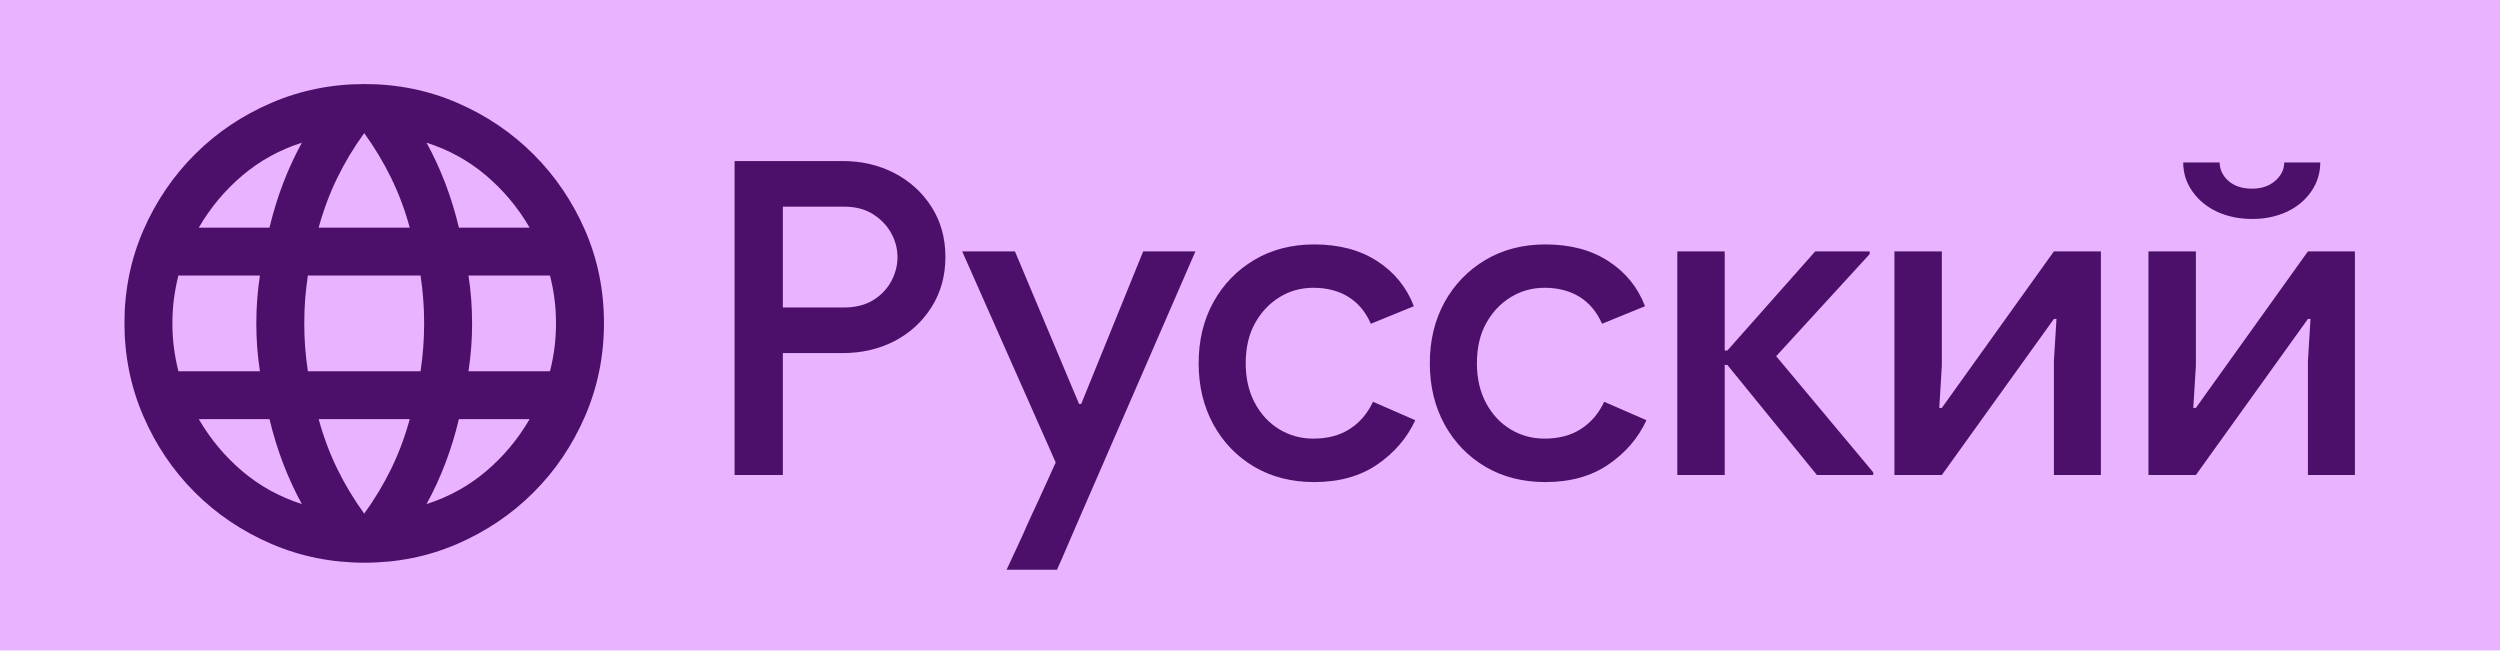
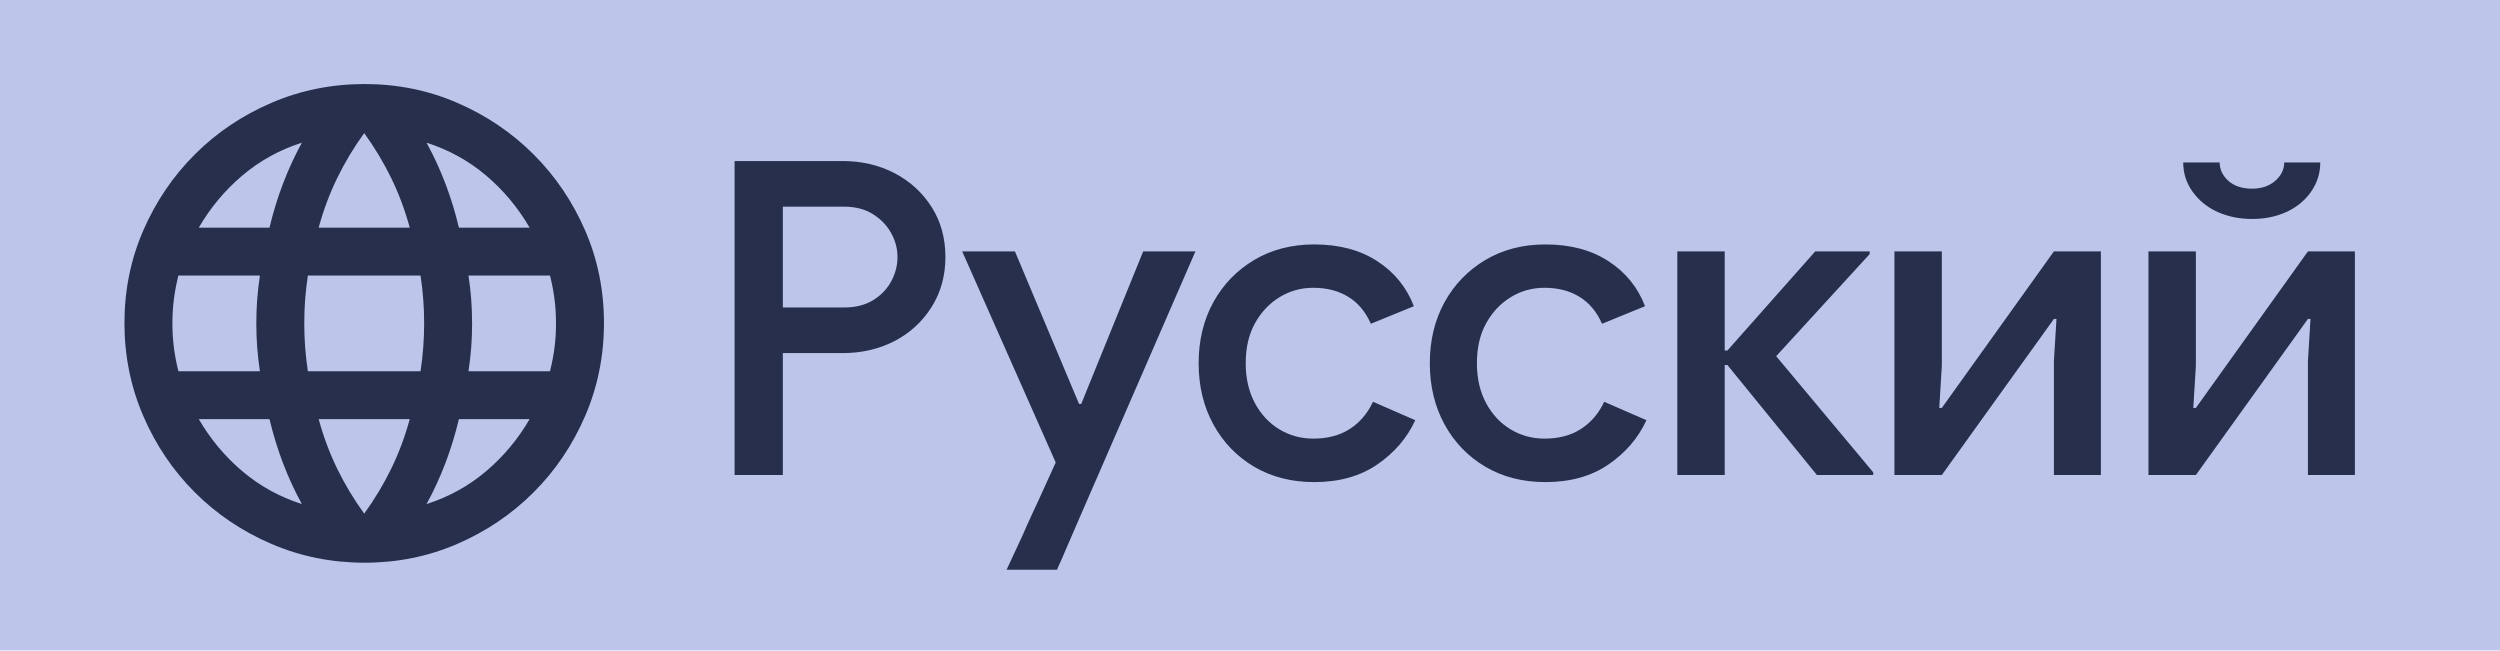
<svg xmlns="http://www.w3.org/2000/svg" viewBox="0 0 123 32" width="123" height="32" fill="none">
-   <rect id="badge_ru 1" width="123" height="32" x="0" y="0" />
-   <rect id="badge_ru" width="123" height="32" x="0" y="0" fill="rgb(233,179,255)" />
-   <path id="Вектор " d="M36.142 23.371L36.142 7.923L41.455 7.923C42.394 7.923 43.245 8.121 44.008 8.518C44.771 8.915 45.38 9.47 45.834 10.183C46.287 10.892 46.514 11.713 46.514 12.648C46.514 13.567 46.287 14.387 45.834 15.107C45.38 15.827 44.771 16.385 44.008 16.782C43.245 17.175 42.394 17.372 41.455 17.372L37.434 17.372L37.434 15.128L41.523 15.128C42.082 15.128 42.557 15.011 42.948 14.775C43.338 14.537 43.637 14.227 43.845 13.848C44.052 13.466 44.156 13.065 44.156 12.648C44.156 12.233 44.052 11.84 43.845 11.468C43.637 11.092 43.338 10.781 42.948 10.535C42.557 10.29 42.082 10.167 41.523 10.167L38.516 10.167L38.516 23.371L36.142 23.371ZM52.246 27.489C52.204 27.591 52.156 27.695 52.104 27.8C52.054 27.909 52.023 27.986 52.009 28.032L49.524 28.032C49.598 27.874 49.701 27.651 49.835 27.363C49.972 27.075 50.106 26.787 50.236 26.499C50.324 26.313 50.414 26.111 50.505 25.894C50.6 25.679 50.702 25.456 50.811 25.225C50.92 24.996 51.024 24.773 51.122 24.556L52.7 21.085L53.196 19.874L56.245 12.368L58.815 12.368L53.111 25.483C53.009 25.729 52.897 25.988 52.774 26.262C52.654 26.536 52.547 26.784 52.452 27.005C52.357 27.23 52.288 27.391 52.246 27.489ZM52.072 23.049L47.34 12.368L49.935 12.368L53.09 19.874L53.349 19.874L52.072 23.049ZM64.661 23.718C63.549 23.718 62.564 23.467 61.706 22.965C60.852 22.459 60.181 21.764 59.696 20.88C59.214 19.995 58.973 18.992 58.973 17.872C58.973 16.749 59.214 15.748 59.696 14.87C60.181 13.992 60.852 13.299 61.706 12.79C62.564 12.28 63.549 12.026 64.661 12.026C65.885 12.026 66.917 12.3 67.758 12.848C68.602 13.392 69.203 14.131 69.562 15.065L67.446 15.929C67.186 15.339 66.815 14.896 66.333 14.601C65.851 14.306 65.278 14.159 64.613 14.159C64.008 14.159 63.454 14.313 62.951 14.623C62.448 14.931 62.046 15.36 61.743 15.908C61.441 16.452 61.289 17.107 61.289 17.872C61.289 18.62 61.441 19.275 61.743 19.837C62.046 20.395 62.448 20.825 62.951 21.127C63.454 21.429 64.008 21.58 64.613 21.58C65.32 21.58 65.918 21.422 66.407 21.106C66.9 20.79 67.281 20.344 67.552 19.768L69.631 20.674C69.226 21.552 68.602 22.279 67.758 22.855C66.917 23.43 65.885 23.718 64.661 23.718ZM76.035 23.718C74.924 23.718 73.939 23.467 73.081 22.965C72.226 22.459 71.556 21.764 71.07 20.88C70.588 19.995 70.347 18.992 70.347 17.872C70.347 16.749 70.588 15.748 71.07 14.87C71.556 13.992 72.226 13.299 73.081 12.79C73.939 12.28 74.924 12.026 76.035 12.026C77.259 12.026 78.291 12.3 79.132 12.848C79.976 13.392 80.578 14.131 80.936 15.065L78.821 15.929C78.561 15.339 78.189 14.896 77.708 14.601C77.226 14.306 76.652 14.159 75.988 14.159C75.383 14.159 74.829 14.313 74.326 14.623C73.823 14.931 73.42 15.36 73.117 15.908C72.815 16.452 72.664 17.107 72.664 17.872C72.664 18.62 72.815 19.275 73.117 19.837C73.42 20.395 73.823 20.825 74.326 21.127C74.829 21.429 75.383 21.58 75.988 21.58C76.695 21.58 77.293 21.422 77.781 21.106C78.274 20.79 78.656 20.344 78.926 19.768L81.005 20.674C80.601 21.552 79.976 22.279 79.132 22.855C78.291 23.43 77.259 23.718 76.035 23.718ZM82.524 23.371L82.524 12.368L84.856 12.368L84.856 17.245L84.987 17.245L89.309 12.368L91.989 12.368L91.989 12.5L87.388 17.525L92.163 23.239L92.163 23.371L89.393 23.371L84.987 17.956L84.856 17.956L84.856 23.371L82.524 23.371ZM93.206 23.371L93.206 12.368L95.538 12.368L95.538 17.998L95.412 20.069L95.538 20.069L101.052 12.368L103.363 12.368L103.363 23.371L101.052 23.371L101.052 17.762L101.179 15.692L101.052 15.692L95.538 23.371L93.206 23.371ZM105.704 23.371L105.704 12.368L108.037 12.368L108.037 17.998L107.91 20.069L108.037 20.069L113.55 12.368L115.861 12.368L115.861 23.371L113.55 23.371L113.55 17.762L113.677 15.692L113.55 15.692L108.037 23.371L105.704 23.371ZM110.807 10.773C110.187 10.773 109.621 10.658 109.108 10.43C108.598 10.198 108.188 9.867 107.878 9.435C107.569 9.003 107.414 8.522 107.414 7.992L109.208 7.992C109.208 8.336 109.35 8.638 109.635 8.897C109.924 9.154 110.314 9.282 110.807 9.282C111.267 9.282 111.645 9.154 111.941 8.897C112.236 8.638 112.384 8.336 112.384 7.992L114.157 7.992C114.157 8.522 114.005 9.003 113.703 9.435C113.4 9.867 112.996 10.198 112.489 10.43C111.987 10.658 111.426 10.773 110.807 10.773Z" fill="rgb(77,16,106)" fill-rule="nonzero" />
-   <path id="Вектор 19" d="M13.348 26.758C11.913 26.14 10.659 25.296 9.588 24.226C8.517 23.157 7.671 21.906 7.052 20.473C6.433 19.04 6.123 17.514 6.123 15.895C6.123 14.276 6.433 12.755 7.052 11.332C7.671 9.91 8.517 8.663 9.588 7.594C10.659 6.524 11.913 5.68 13.348 5.062C14.783 4.444 16.312 4.135 17.934 4.135C19.555 4.135 21.079 4.444 22.504 5.062C23.93 5.68 25.178 6.524 26.25 7.594C27.321 8.663 28.166 9.91 28.786 11.332C29.405 12.755 29.715 14.276 29.715 15.895C29.715 17.514 29.405 19.04 28.786 20.473C28.166 21.906 27.321 23.157 26.25 24.226C25.178 25.296 23.93 26.14 22.504 26.758C21.079 27.376 19.555 27.685 17.934 27.685C16.312 27.685 14.783 27.376 13.348 26.758ZM17.919 25.271C18.43 24.565 18.872 23.829 19.246 23.064C19.619 22.298 19.924 21.484 20.16 20.62L15.678 20.62C15.914 21.484 16.218 22.298 16.592 23.064C16.965 23.829 17.408 24.565 17.919 25.271ZM14.852 24.8C14.498 24.153 14.188 23.481 13.923 22.784C13.658 22.087 13.436 21.366 13.259 20.62L9.78 20.62C10.35 21.601 11.062 22.455 11.918 23.181C12.773 23.907 13.751 24.447 14.852 24.8ZM20.986 24.8C22.087 24.447 23.065 23.907 23.92 23.181C24.775 22.455 25.488 21.601 26.058 20.62L22.578 20.62C22.401 21.366 22.18 22.087 21.915 22.784C21.649 23.481 21.34 24.153 20.986 24.8ZM8.777 18.265L12.788 18.265C12.729 17.873 12.684 17.485 12.655 17.102C12.626 16.72 12.611 16.322 12.611 15.91C12.611 15.498 12.626 15.101 12.655 14.718C12.684 14.335 12.729 13.947 12.788 13.555L8.777 13.555C8.679 13.947 8.605 14.335 8.556 14.718C8.507 15.101 8.482 15.498 8.482 15.91C8.482 16.322 8.507 16.72 8.556 17.102C8.605 17.485 8.679 17.873 8.777 18.265ZM15.147 18.265L20.691 18.265C20.75 17.873 20.794 17.485 20.823 17.102C20.853 16.72 20.868 16.322 20.868 15.91C20.868 15.498 20.853 15.101 20.823 14.718C20.794 14.335 20.75 13.947 20.691 13.555L15.147 13.555C15.088 13.947 15.044 14.335 15.014 14.718C14.985 15.101 14.97 15.498 14.97 15.91C14.97 16.322 14.985 16.72 15.014 17.102C15.044 17.485 15.088 17.873 15.147 18.265ZM23.05 18.265L27.06 18.265C27.159 17.873 27.233 17.485 27.282 17.102C27.331 16.72 27.355 16.322 27.355 15.91C27.355 15.498 27.331 15.101 27.282 14.718C27.233 14.335 27.159 13.947 27.06 13.555L23.05 13.555C23.109 13.947 23.153 14.335 23.183 14.718C23.212 15.101 23.227 15.498 23.227 15.91C23.227 16.322 23.212 16.72 23.183 17.102C23.153 17.485 23.109 17.873 23.05 18.265ZM22.578 11.2L26.058 11.2C25.488 10.219 24.775 9.365 23.92 8.639C23.065 7.913 22.087 7.373 20.986 7.02C21.34 7.667 21.649 8.34 21.915 9.036C22.18 9.733 22.401 10.454 22.578 11.2ZM15.678 11.2L20.16 11.2C19.924 10.336 19.619 9.522 19.246 8.757C18.872 7.991 18.43 7.255 17.919 6.549C17.408 7.255 16.965 7.991 16.592 8.757C16.218 9.522 15.914 10.336 15.678 11.2ZM9.78 11.2L13.259 11.2C13.436 10.454 13.658 9.733 13.923 9.036C14.188 8.34 14.498 7.667 14.852 7.02C13.751 7.373 12.773 7.913 11.918 8.639C11.062 9.365 10.35 10.219 9.78 11.2Z" fill="rgb(77,16,106)" fill-rule="nonzero" />
+   <rect id="badge_ru" width="123" height="32" x="0" y="0" />
+   <rect id="badge_ru" width="123" height="32" x="0" y="0" fill="rgb(189,197,235)" />
+   <path id="Вектор " d="M36.142 23.371L36.142 7.923L41.455 7.923C42.394 7.923 43.245 8.122 44.008 8.518C44.771 8.915 45.38 9.47 45.834 10.183C46.287 10.892 46.514 11.714 46.514 12.648C46.514 13.568 46.287 14.387 45.834 15.107C45.38 15.827 44.771 16.385 44.008 16.782C43.245 17.175 42.394 17.372 41.455 17.372L37.434 17.372L37.434 15.128L41.523 15.128C42.082 15.128 42.557 15.011 42.948 14.775C43.338 14.537 43.637 14.228 43.845 13.848C44.052 13.466 44.156 13.066 44.156 12.648C44.156 12.233 44.052 11.84 43.845 11.468C43.637 11.092 43.338 10.781 42.948 10.536C42.557 10.29 42.082 10.167 41.523 10.167L38.516 10.167L38.516 23.371L36.142 23.371ZM52.246 27.49C52.204 27.591 52.156 27.695 52.104 27.8C52.054 27.909 52.023 27.987 52.009 28.032L49.524 28.032C49.598 27.874 49.701 27.651 49.835 27.363C49.972 27.075 50.106 26.788 50.236 26.5C50.324 26.314 50.414 26.112 50.505 25.894C50.6 25.68 50.702 25.457 50.811 25.225C50.92 24.997 51.024 24.774 51.122 24.556L52.7 21.085L53.196 19.874L56.245 12.369L58.815 12.369L53.111 25.483C53.009 25.729 52.897 25.989 52.774 26.262C52.654 26.536 52.547 26.784 52.452 27.005C52.357 27.23 52.288 27.391 52.246 27.49ZM52.072 23.05L47.34 12.369L49.935 12.369L53.09 19.874L53.349 19.874L52.072 23.05ZM64.661 23.719C63.549 23.719 62.564 23.468 61.706 22.965C60.852 22.46 60.181 21.765 59.696 20.88C59.214 19.995 58.973 18.992 58.973 17.872C58.973 16.749 59.214 15.748 59.696 14.87C60.181 13.992 60.852 13.299 61.706 12.79C62.564 12.281 63.549 12.026 64.661 12.026C65.885 12.026 66.917 12.3 67.758 12.848C68.602 13.392 69.203 14.131 69.562 15.065L67.446 15.929C67.186 15.339 66.815 14.897 66.333 14.602C65.851 14.307 65.278 14.159 64.613 14.159C64.008 14.159 63.454 14.314 62.951 14.623C62.448 14.932 62.046 15.36 61.743 15.908C61.441 16.452 61.289 17.107 61.289 17.872C61.289 18.62 61.441 19.275 61.743 19.837C62.046 20.395 62.448 20.825 62.951 21.127C63.454 21.429 64.008 21.58 64.613 21.58C65.32 21.58 65.918 21.422 66.407 21.106C66.9 20.79 67.281 20.344 67.552 19.768L69.631 20.674C69.226 21.552 68.602 22.279 67.758 22.855C66.917 23.431 65.885 23.719 64.661 23.719ZM76.035 23.719C74.924 23.719 73.939 23.468 73.081 22.965C72.226 22.46 71.556 21.765 71.07 20.88C70.588 19.995 70.347 18.992 70.347 17.872C70.347 16.749 70.588 15.748 71.07 14.87C71.556 13.992 72.226 13.299 73.081 12.79C73.939 12.281 74.924 12.026 76.035 12.026C77.259 12.026 78.291 12.3 79.132 12.848C79.976 13.392 80.578 14.131 80.936 15.065L78.821 15.929C78.561 15.339 78.189 14.897 77.708 14.602C77.226 14.307 76.652 14.159 75.988 14.159C75.383 14.159 74.829 14.314 74.326 14.623C73.823 14.932 73.42 15.36 73.117 15.908C72.815 16.452 72.664 17.107 72.664 17.872C72.664 18.62 72.815 19.275 73.117 19.837C73.42 20.395 73.823 20.825 74.326 21.127C74.829 21.429 75.383 21.58 75.988 21.58C76.695 21.58 77.293 21.422 77.781 21.106C78.274 20.79 78.656 20.344 78.926 19.768L81.005 20.674C80.601 21.552 79.976 22.279 79.132 22.855C78.291 23.431 77.259 23.719 76.035 23.719ZM82.524 23.371L82.524 12.369L84.856 12.369L84.856 17.246L84.987 17.246L89.309 12.369L91.989 12.369L91.989 12.5L87.388 17.525L92.163 23.239L92.163 23.371L89.393 23.371L84.987 17.957L84.856 17.957L84.856 23.371L82.524 23.371ZM93.206 23.371L93.206 12.369L95.538 12.369L95.538 17.999L95.412 20.069L95.538 20.069L101.052 12.369L103.363 12.369L103.363 23.371L101.052 23.371L101.052 17.762L101.179 15.692L101.052 15.692L95.538 23.371L93.206 23.371ZM105.704 23.371L105.704 12.369L108.037 12.369L108.037 17.999L107.91 20.069L108.037 20.069L113.55 12.369L115.861 12.369L115.861 23.371L113.55 23.371L113.55 17.762L113.677 15.692L113.55 15.692L108.037 23.371L105.704 23.371ZM110.807 10.773C110.187 10.773 109.621 10.659 109.108 10.43C108.598 10.199 108.188 9.867 107.878 9.435C107.569 9.003 107.414 8.522 107.414 7.992L109.208 7.992C109.208 8.336 109.35 8.638 109.635 8.898C109.924 9.154 110.314 9.282 110.807 9.282C111.267 9.282 111.645 9.154 111.941 8.898C112.236 8.638 112.384 8.336 112.384 7.992L114.157 7.992C114.157 8.522 114.005 9.003 113.703 9.435C113.4 9.867 112.996 10.199 112.489 10.43C111.987 10.659 111.426 10.773 110.807 10.773Z" fill="rgb(39,47,77)" fill-rule="nonzero" />
+   <path id="Вектор 19" d="M13.348 26.758C11.913 26.14 10.659 25.296 9.588 24.226C8.517 23.157 7.671 21.906 7.052 20.473C6.433 19.04 6.123 17.514 6.123 15.895C6.123 14.276 6.433 12.755 7.052 11.332C7.671 9.91 8.517 8.663 9.588 7.594C10.659 6.524 11.913 5.68 13.348 5.062C14.783 4.444 16.312 4.135 17.934 4.135C19.555 4.135 21.079 4.444 22.504 5.062C23.93 5.68 25.178 6.524 26.25 7.594C27.321 8.663 28.166 9.91 28.786 11.332C29.405 12.755 29.715 14.276 29.715 15.895C29.715 17.514 29.405 19.04 28.786 20.473C28.166 21.906 27.321 23.157 26.25 24.226C25.178 25.296 23.93 26.14 22.504 26.758C21.079 27.376 19.555 27.685 17.934 27.685C16.312 27.685 14.783 27.376 13.348 26.758ZM17.919 25.271C18.43 24.565 18.872 23.829 19.246 23.064C19.619 22.298 19.924 21.484 20.16 20.62L15.678 20.62C15.914 21.484 16.218 22.298 16.592 23.064C16.965 23.829 17.408 24.565 17.919 25.271ZM14.852 24.8C14.498 24.153 14.188 23.481 13.923 22.784C13.658 22.087 13.436 21.366 13.259 20.62L9.78 20.62C10.35 21.601 11.062 22.455 11.918 23.181C12.773 23.907 13.751 24.447 14.852 24.8ZM20.986 24.8C22.087 24.447 23.065 23.907 23.92 23.181C24.775 22.455 25.488 21.601 26.058 20.62L22.578 20.62C22.401 21.366 22.18 22.087 21.915 22.784C21.649 23.481 21.34 24.153 20.986 24.8ZM8.777 18.265L12.788 18.265C12.729 17.873 12.684 17.485 12.655 17.102C12.626 16.72 12.611 16.322 12.611 15.91C12.611 15.498 12.626 15.101 12.655 14.718C12.684 14.335 12.729 13.947 12.788 13.555L8.777 13.555C8.679 13.947 8.605 14.335 8.556 14.718C8.507 15.101 8.482 15.498 8.482 15.91C8.482 16.322 8.507 16.72 8.556 17.102C8.605 17.485 8.679 17.873 8.777 18.265ZM15.147 18.265L20.691 18.265C20.75 17.873 20.794 17.485 20.823 17.102C20.853 16.72 20.868 16.322 20.868 15.91C20.868 15.498 20.853 15.101 20.823 14.718C20.794 14.335 20.75 13.947 20.691 13.555L15.147 13.555C15.088 13.947 15.044 14.335 15.014 14.718C14.985 15.101 14.97 15.498 14.97 15.91C14.97 16.322 14.985 16.72 15.014 17.102C15.044 17.485 15.088 17.873 15.147 18.265ZM23.05 18.265L27.06 18.265C27.159 17.873 27.233 17.485 27.282 17.102C27.331 16.72 27.355 16.322 27.355 15.91C27.355 15.498 27.331 15.101 27.282 14.718C27.233 14.335 27.159 13.947 27.06 13.555L23.05 13.555C23.109 13.947 23.153 14.335 23.183 14.718C23.212 15.101 23.227 15.498 23.227 15.91C23.227 16.322 23.212 16.72 23.183 17.102C23.153 17.485 23.109 17.873 23.05 18.265ZM22.578 11.2L26.058 11.2C25.488 10.219 24.775 9.365 23.92 8.639C23.065 7.913 22.087 7.373 20.986 7.02C21.34 7.667 21.649 8.34 21.915 9.036C22.18 9.733 22.401 10.454 22.578 11.2ZM15.678 11.2L20.16 11.2C19.924 10.336 19.619 9.522 19.246 8.757C18.872 7.991 18.43 7.255 17.919 6.549C17.408 7.255 16.965 7.991 16.592 8.757C16.218 9.522 15.914 10.336 15.678 11.2ZM9.78 11.2L13.259 11.2C13.436 10.454 13.658 9.733 13.923 9.036C14.188 8.34 14.498 7.667 14.852 7.02C13.751 7.373 12.773 7.913 11.918 8.639C11.062 9.365 10.35 10.219 9.78 11.2Z" fill="rgb(39,47,77)" fill-rule="nonzero" />
</svg>
